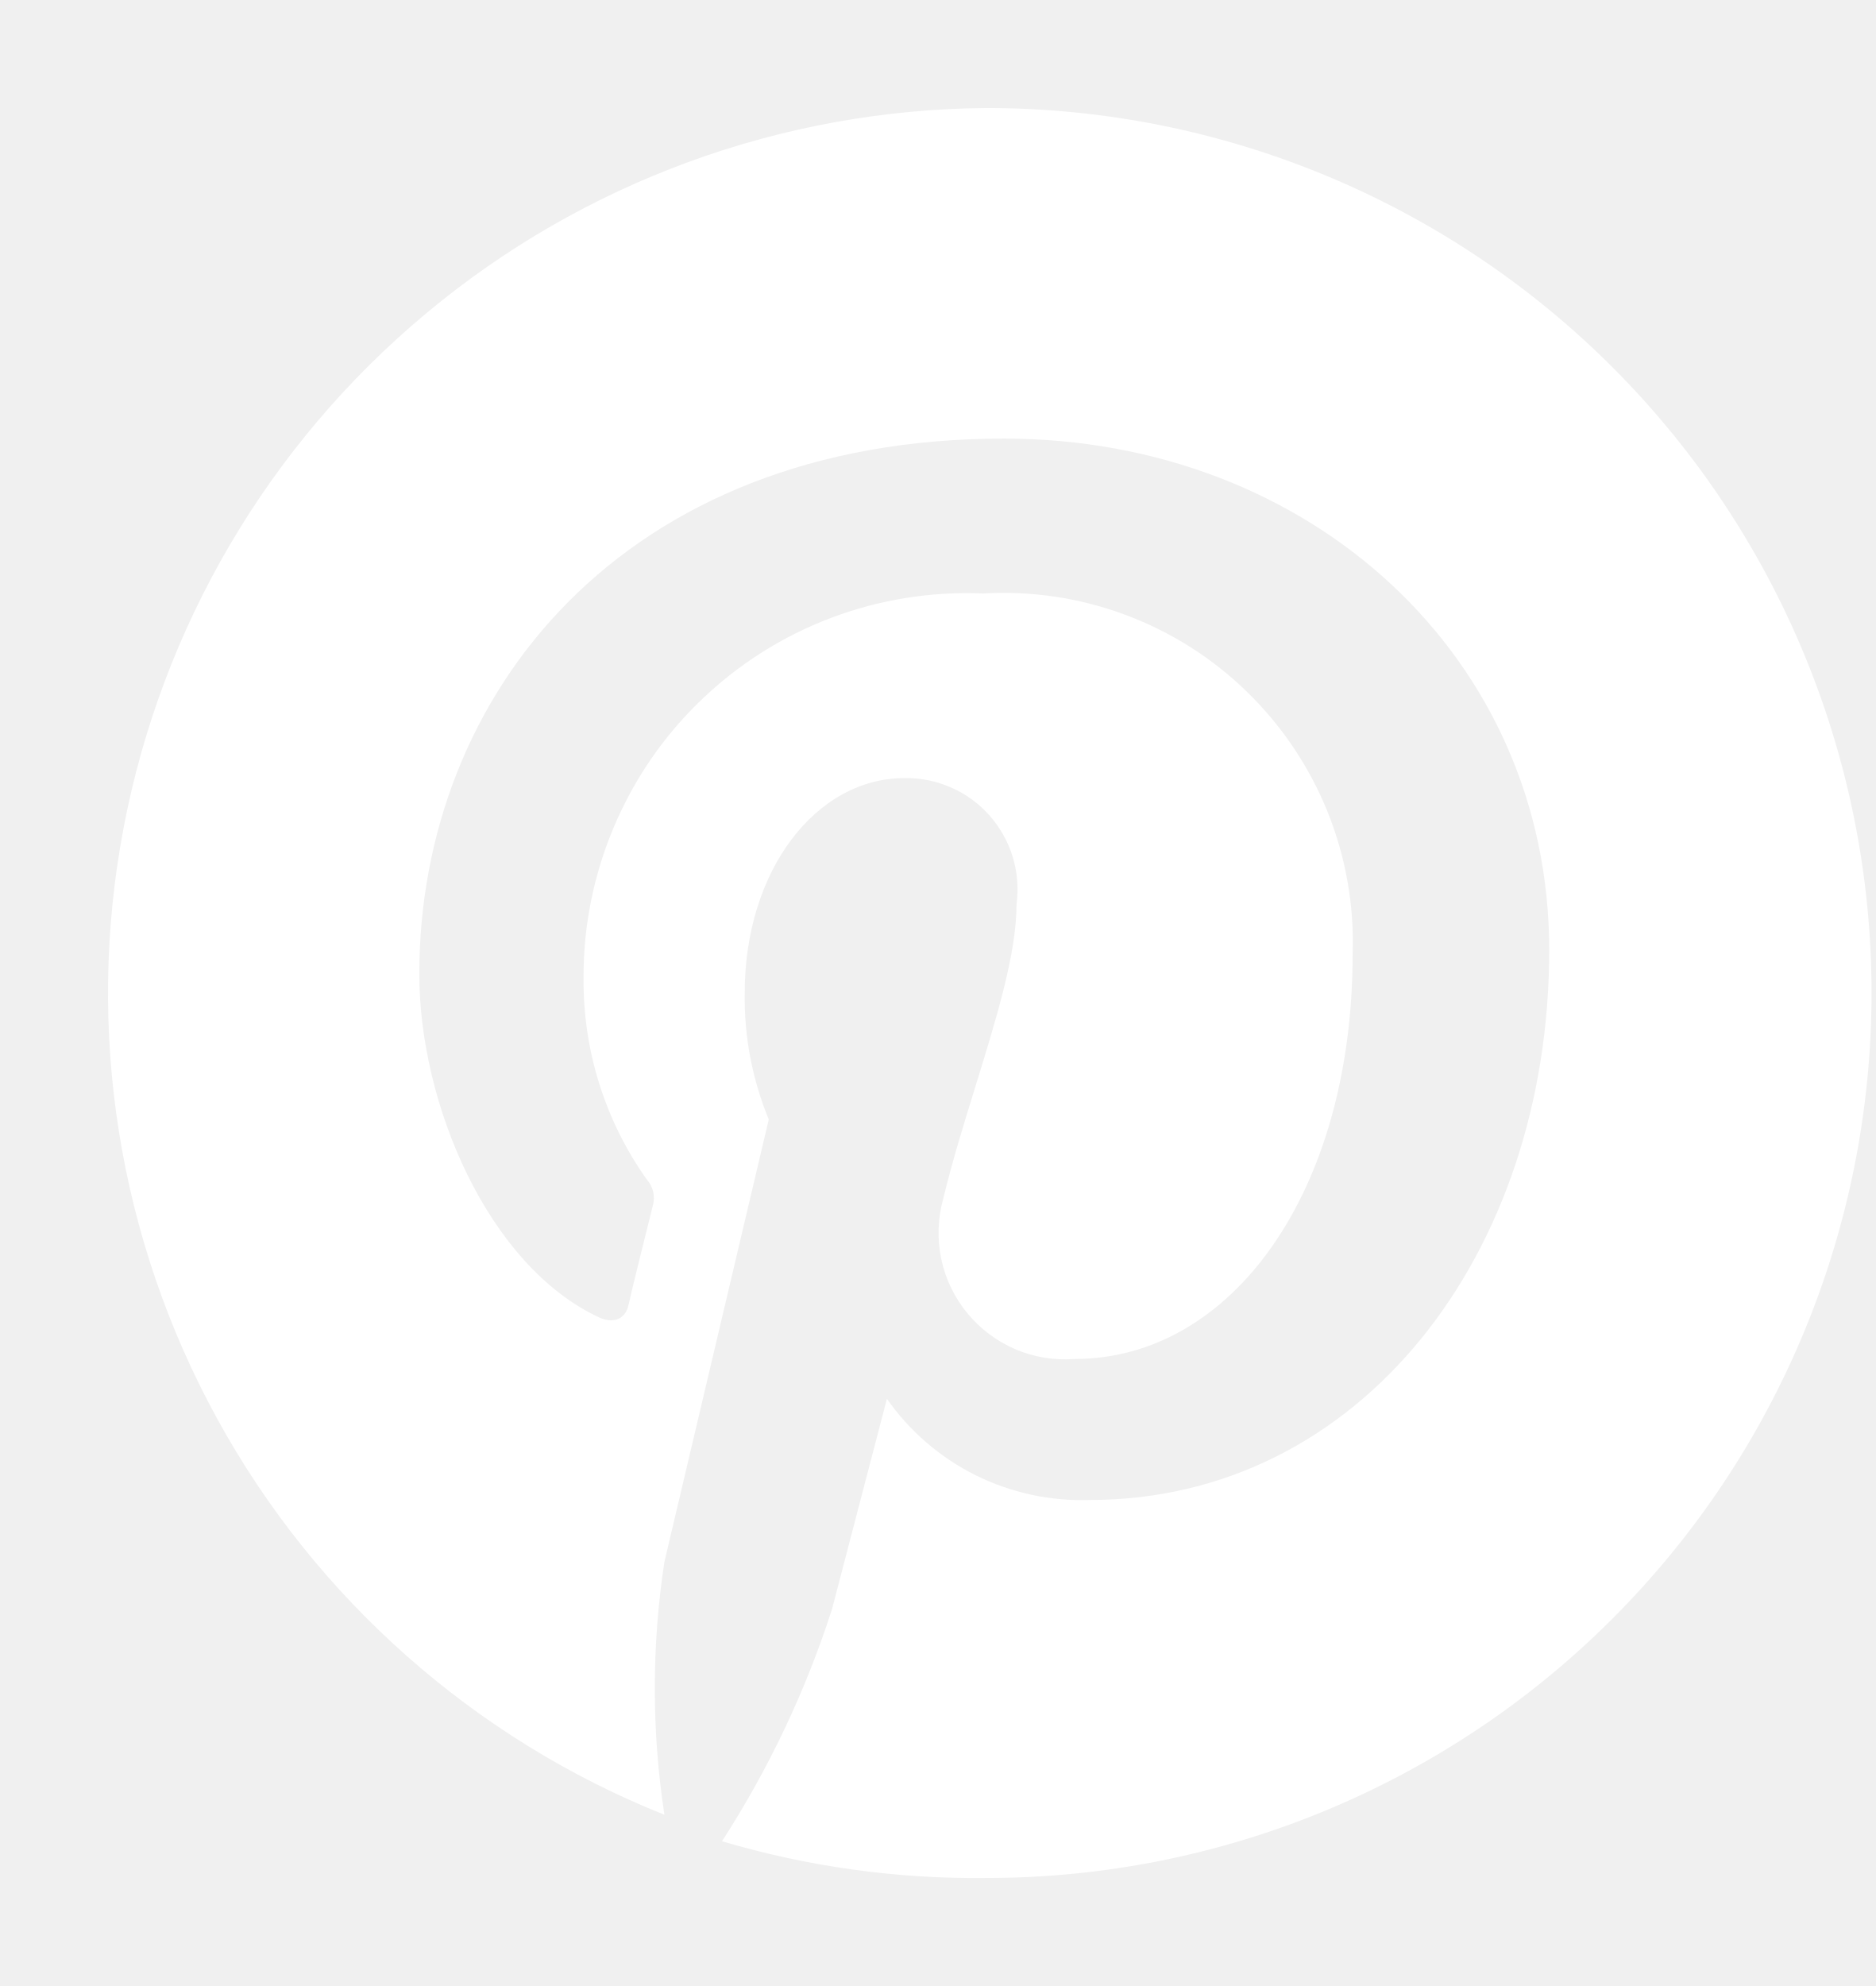
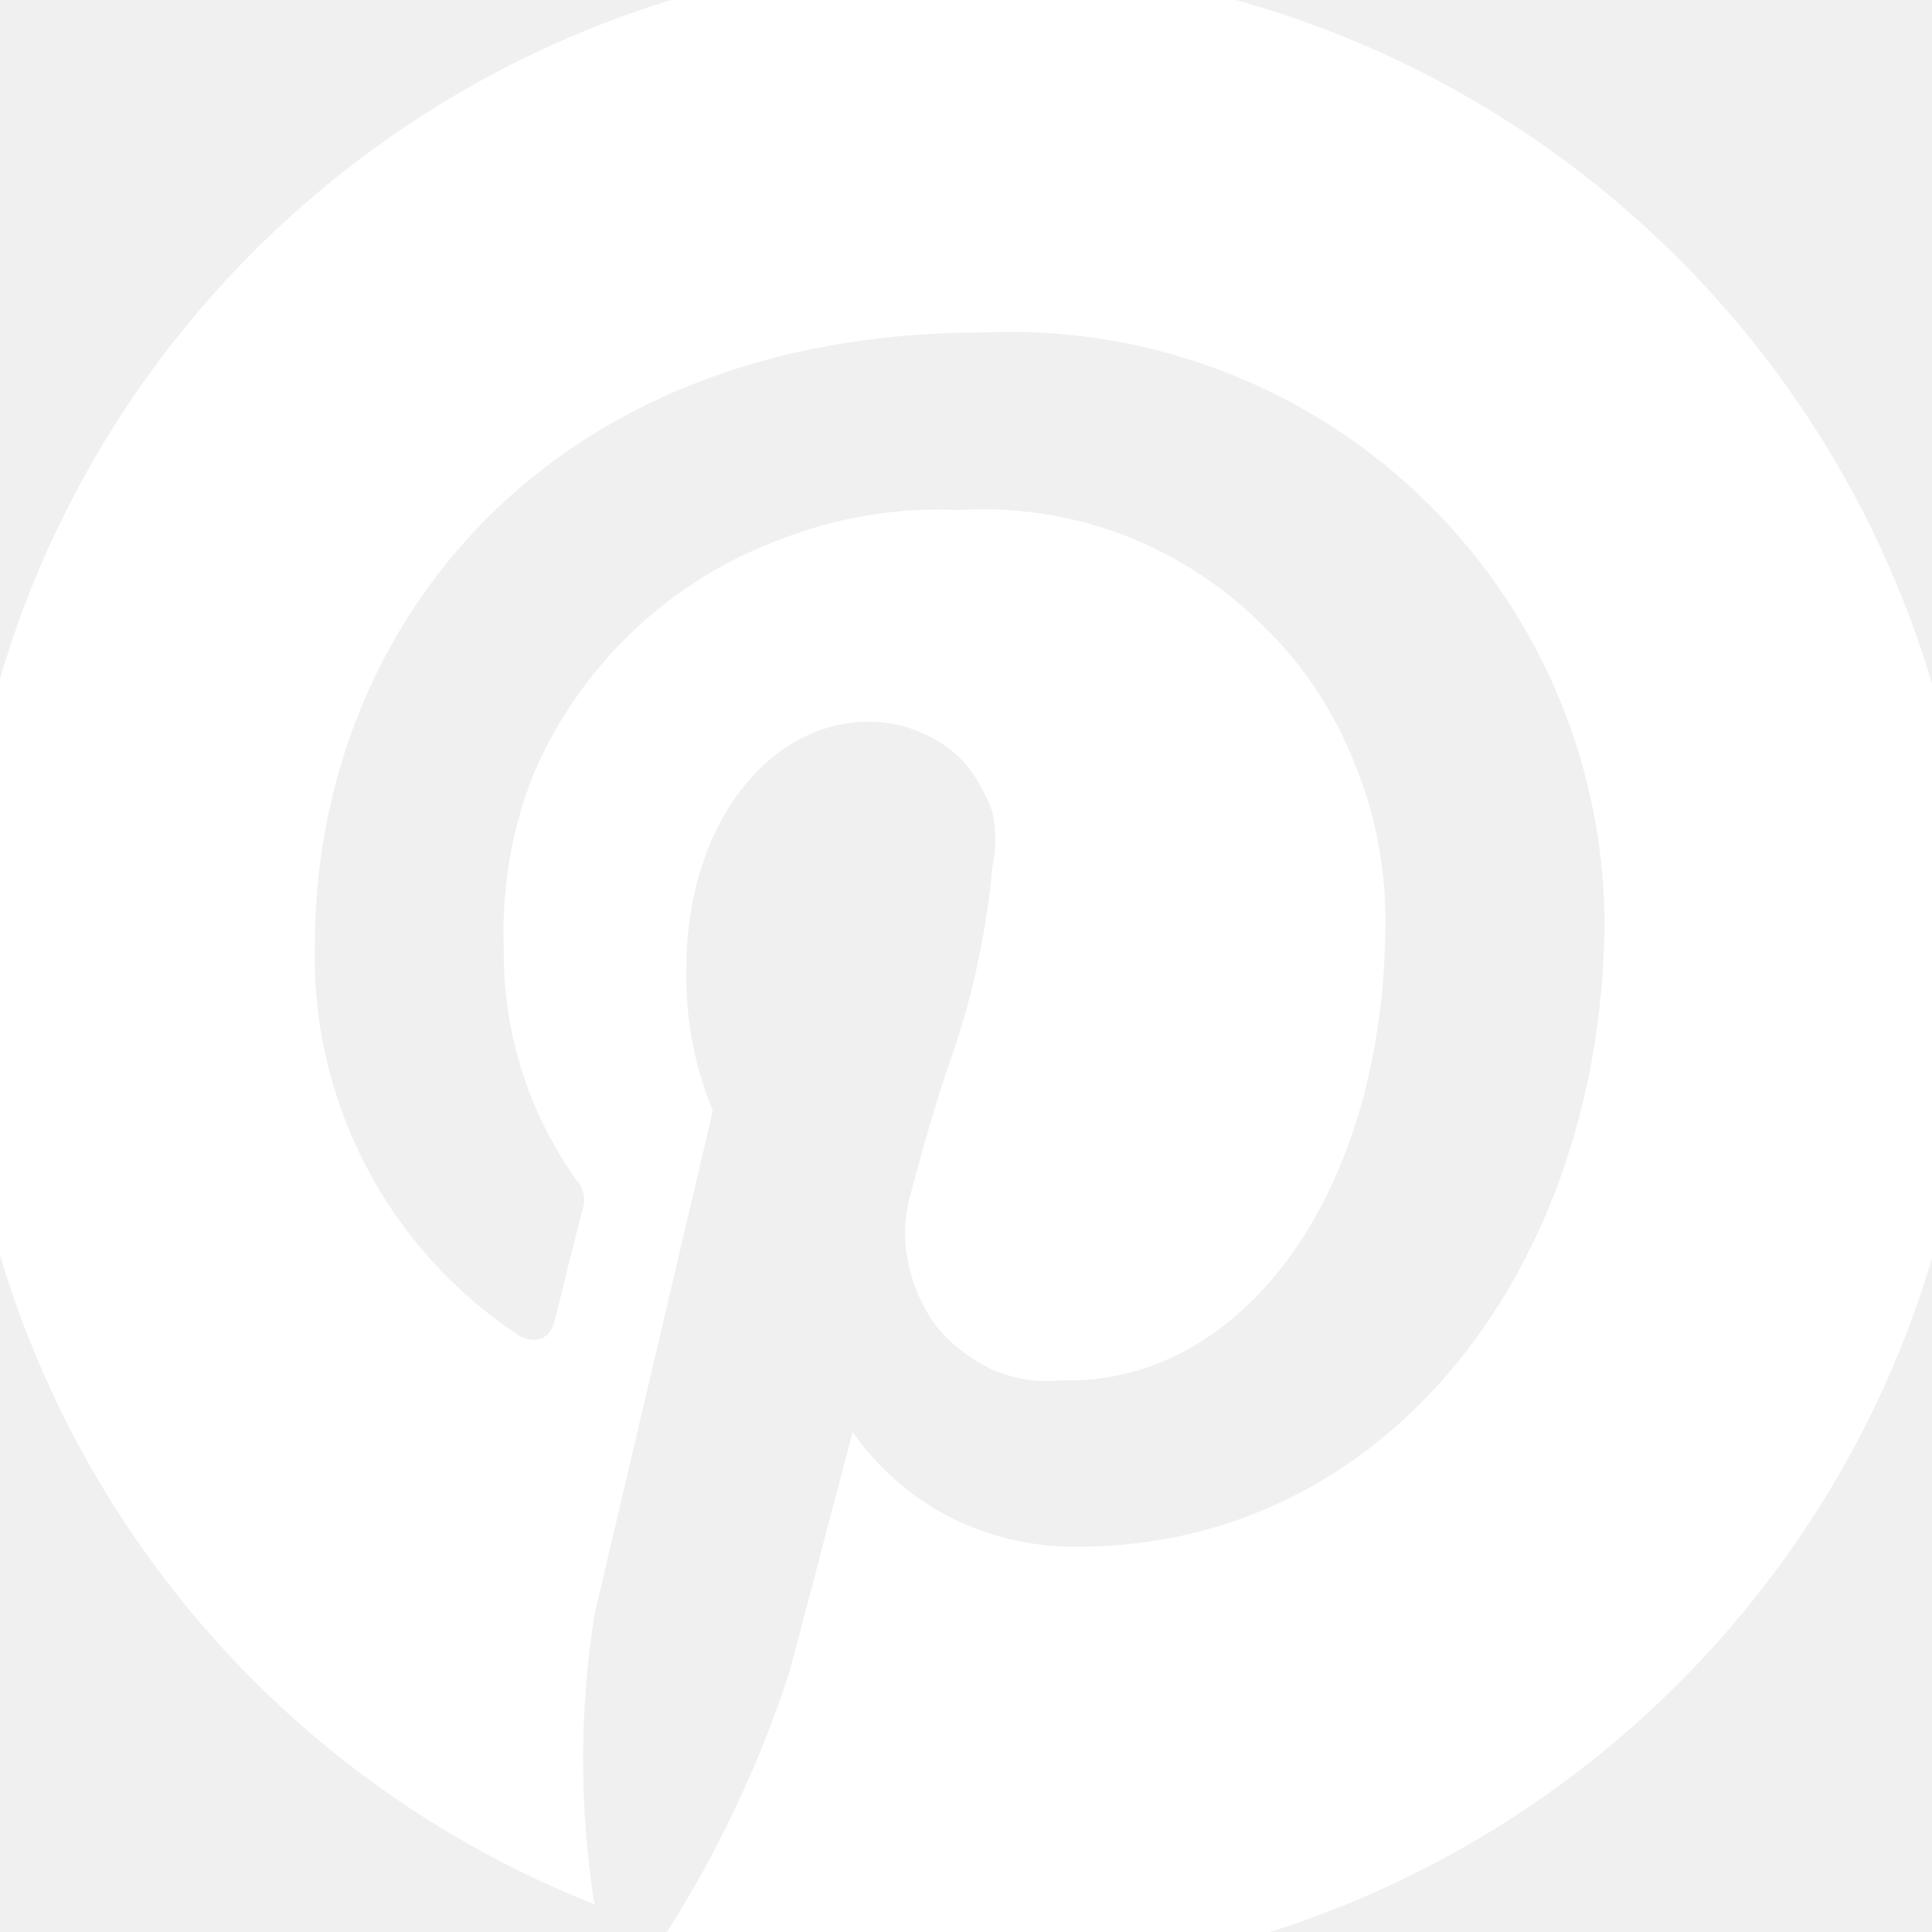
- <svg xmlns="http://www.w3.org/2000/svg" width="17" height="18" viewBox="0 0 17 18" fill="none">
-   <path d="M8.945 0.979C7.086 0.992 5.288 1.65 3.861 2.842C2.433 4.033 1.464 5.684 1.119 7.511C0.773 9.338 1.074 11.229 1.969 12.859C2.863 14.489 4.297 15.758 6.023 16.448C5.907 15.688 5.907 14.916 6.023 14.156L6.969 10.146C6.819 9.782 6.745 9.393 6.751 9C6.751 7.888 7.398 7.052 8.201 7.052C8.346 7.05 8.49 7.079 8.623 7.138C8.756 7.196 8.875 7.283 8.971 7.392C9.067 7.501 9.139 7.629 9.181 7.768C9.223 7.907 9.234 8.054 9.215 8.198C9.215 8.641 9.034 9.227 8.844 9.842C8.739 10.182 8.631 10.53 8.55 10.867C8.501 11.045 8.495 11.232 8.533 11.412C8.571 11.592 8.652 11.76 8.769 11.902C8.886 12.044 9.035 12.156 9.205 12.229C9.374 12.301 9.558 12.331 9.742 12.317C11.162 12.317 12.262 10.81 12.262 8.645C12.277 8.205 12.199 7.766 12.035 7.358C11.87 6.95 11.622 6.58 11.307 6.273C10.992 5.965 10.616 5.727 10.203 5.573C9.791 5.419 9.351 5.353 8.911 5.379C8.442 5.359 7.973 5.434 7.534 5.6C7.095 5.766 6.693 6.02 6.355 6.346C6.016 6.671 5.748 7.062 5.565 7.495C5.382 7.927 5.288 8.393 5.29 8.862C5.284 9.517 5.484 10.156 5.863 10.69C5.891 10.721 5.91 10.757 5.92 10.797C5.93 10.837 5.93 10.879 5.92 10.919C5.857 11.171 5.72 11.721 5.697 11.83C5.674 11.939 5.577 12.008 5.428 11.939C4.425 11.469 3.801 10.008 3.801 8.828C3.801 6.301 5.64 3.975 9.1 3.975C11.879 3.975 14.044 5.958 14.044 8.61C14.044 11.372 12.326 13.595 9.879 13.595C9.521 13.607 9.165 13.53 8.843 13.37C8.522 13.21 8.246 12.972 8.04 12.678L7.542 14.586C7.303 15.327 6.968 16.034 6.545 16.688C7.324 16.919 8.133 17.031 8.945 17.021C11.073 17.021 13.113 16.176 14.617 14.671C16.121 13.167 16.966 11.127 16.966 9C16.966 6.873 16.121 4.832 14.617 3.328C13.113 1.824 11.073 0.979 8.945 0.979Z" fill="white" />
+ <svg xmlns="http://www.w3.org/2000/svg" id="Layer_1" data-name="Layer 1" viewBox="0 0 15.34 15.34">
+   <defs>
+     <style>.cls-1{fill:#fff;}</style>
+   </defs>
+   <path class="cls-1" d="M7.64-.35A8,8,0,0,0-.19,6.18a8,8,0,0,0,4.91,8.94,7.39,7.39,0,0,1,0-2.3l.94-4a2.78,2.78,0,0,1-.21-1.14c0-1.11.64-1.95,1.45-1.95a1,1,0,0,1,.42.09.94.94,0,0,1,.35.25,1.28,1.28,0,0,1,.21.38,1,1,0,0,1,0,.43,6.43,6.43,0,0,1-.37,1.64c-.11.34-.21.69-.29,1a1.09,1.09,0,0,0,0,.54,1.23,1.23,0,0,0,.23.49,1.31,1.31,0,0,0,.44.33,1.1,1.1,0,0,0,.54.08C9.86,11,11,9.48,11,7.31A3.27,3.27,0,0,0,10.73,6,3.08,3.08,0,0,0,10,4.94a3.18,3.18,0,0,0-1.1-.7,3.14,3.14,0,0,0-1.29-.19,3.42,3.42,0,0,0-1.38.22,3.43,3.43,0,0,0-2,1.89A3.42,3.42,0,0,0,4,7.53a3.1,3.1,0,0,0,.57,1.83.24.24,0,0,1,.06.11.24.24,0,0,1,0,.12c-.07.25-.2.8-.23.91s-.12.18-.27.11A3.6,3.6,0,0,1,2.5,7.5C2.5,5,4.33,2.64,7.8,2.64a4.72,4.72,0,0,1,4.94,4.64c0,2.76-1.72,5-4.17,5a2.18,2.18,0,0,1-1-.22,2.14,2.14,0,0,1-.8-.69l-.5,1.9a9.07,9.07,0,0,1-1,2.11,8.13,8.13,0,0,0,2.4.33,8,8,0,0,0,0-16Z" />
</svg>
